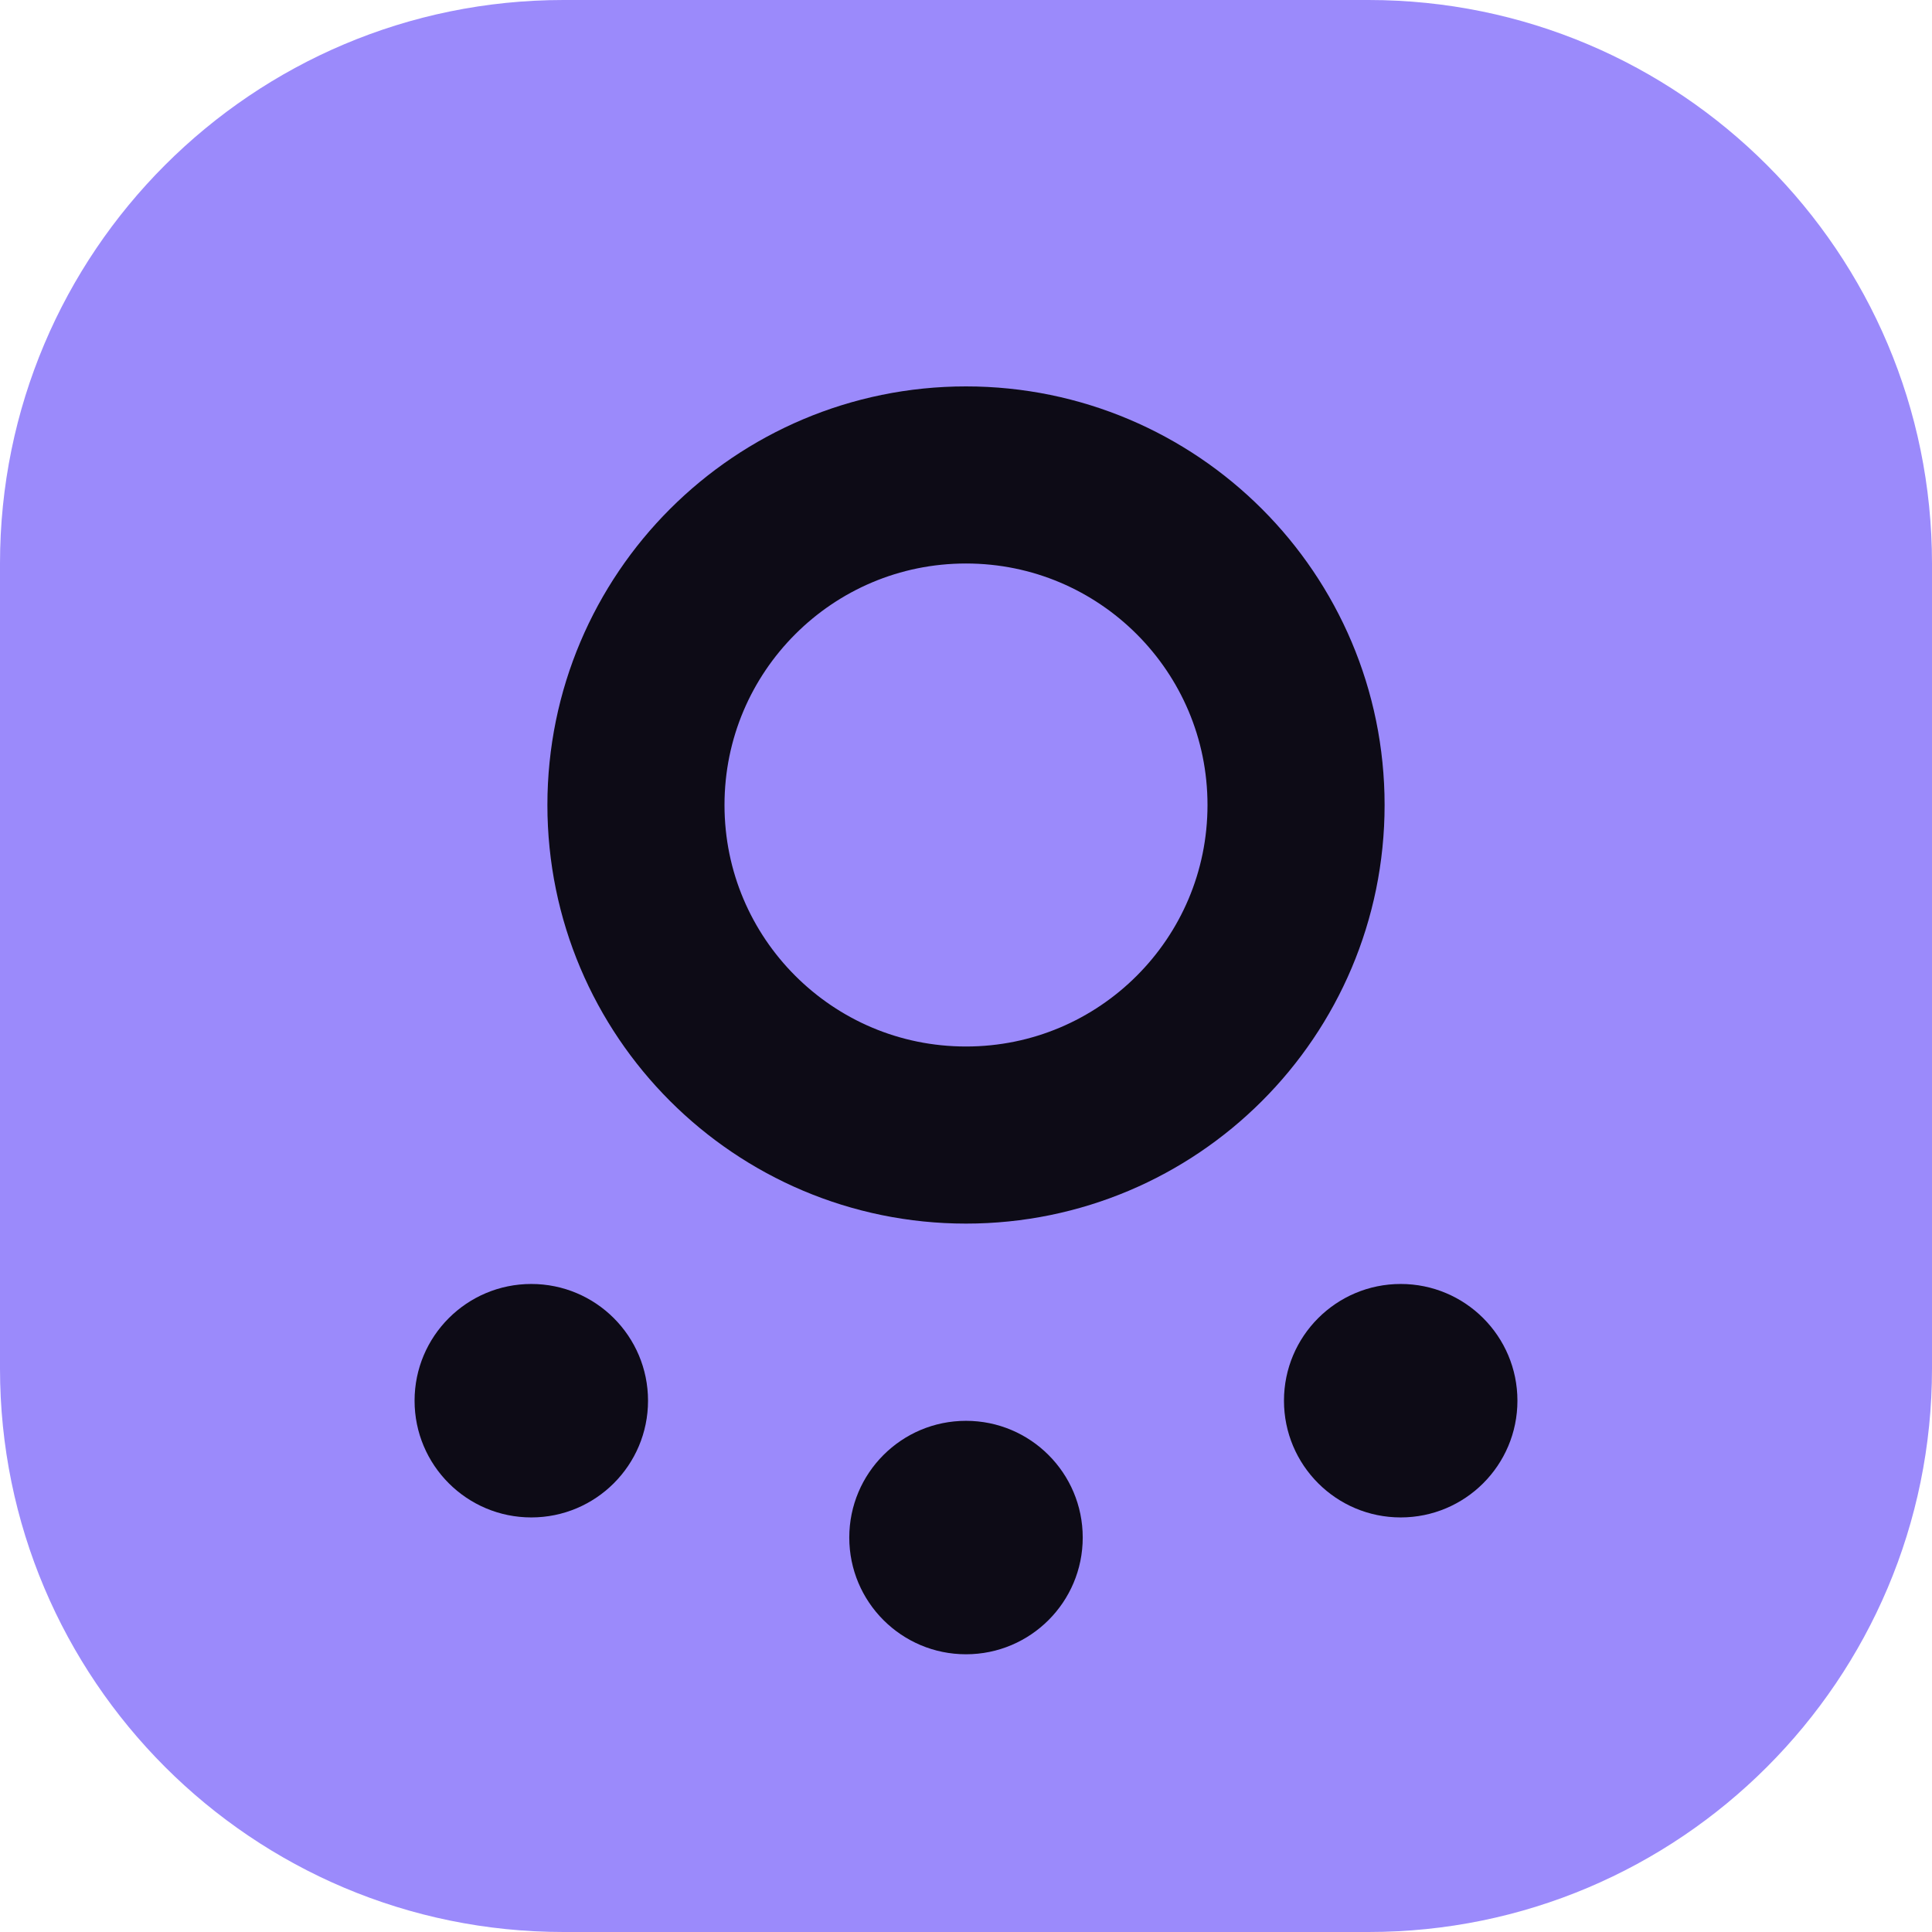
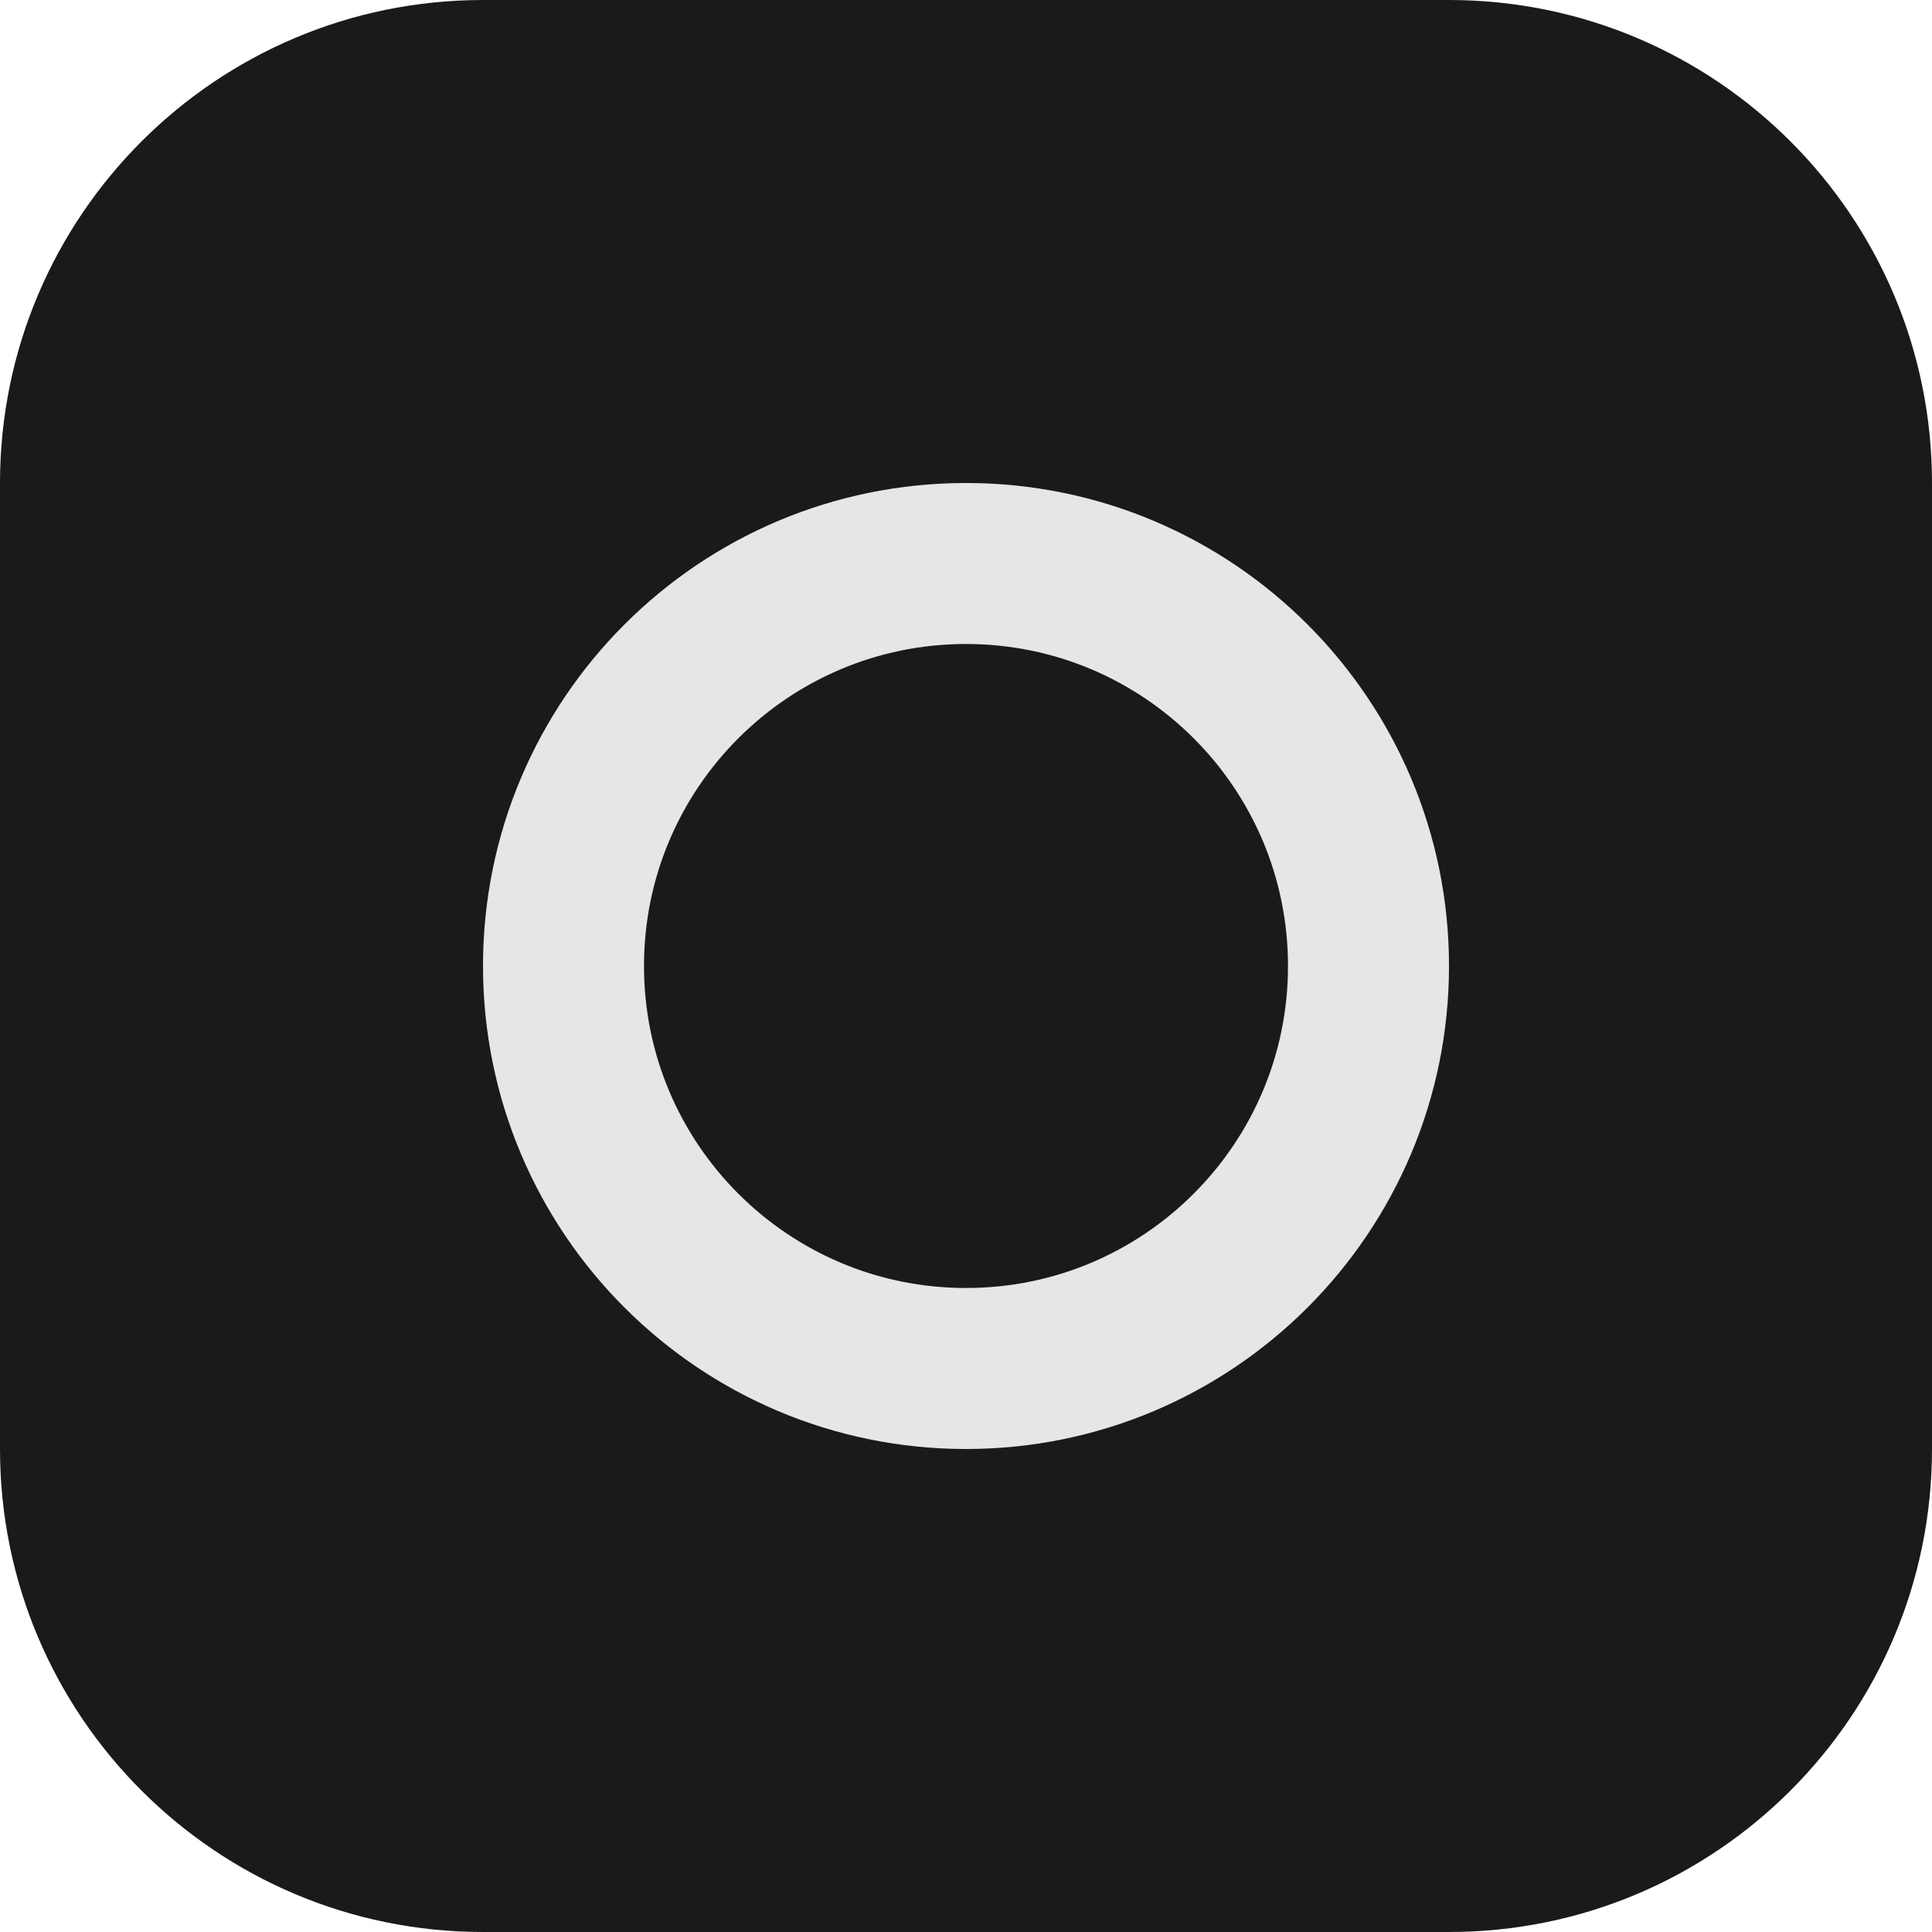
<svg xmlns="http://www.w3.org/2000/svg" viewBox="0 0 24 24">
-   <rect width="24" height="24" rx="7" fill="#9b8afb" />
-   <circle cx="12" cy="10" r="4.1" fill="none" stroke="#0d0b16" stroke-width="2.2" />
-   <circle cx="6.6" cy="17.4" r="1.45" fill="#0d0b16" />
-   <circle cx="12" cy="19.1" r="1.45" fill="#0d0b16" />
-   <circle cx="17.4" cy="17.4" r="1.45" fill="#0d0b16" />
+   <rect width="24" height="24" rx="6" fill="#1a1a1a" />
+   <circle cx="12" cy="12" r="5" fill="none" stroke="#e6e6e6" stroke-width="2" />
</svg>
